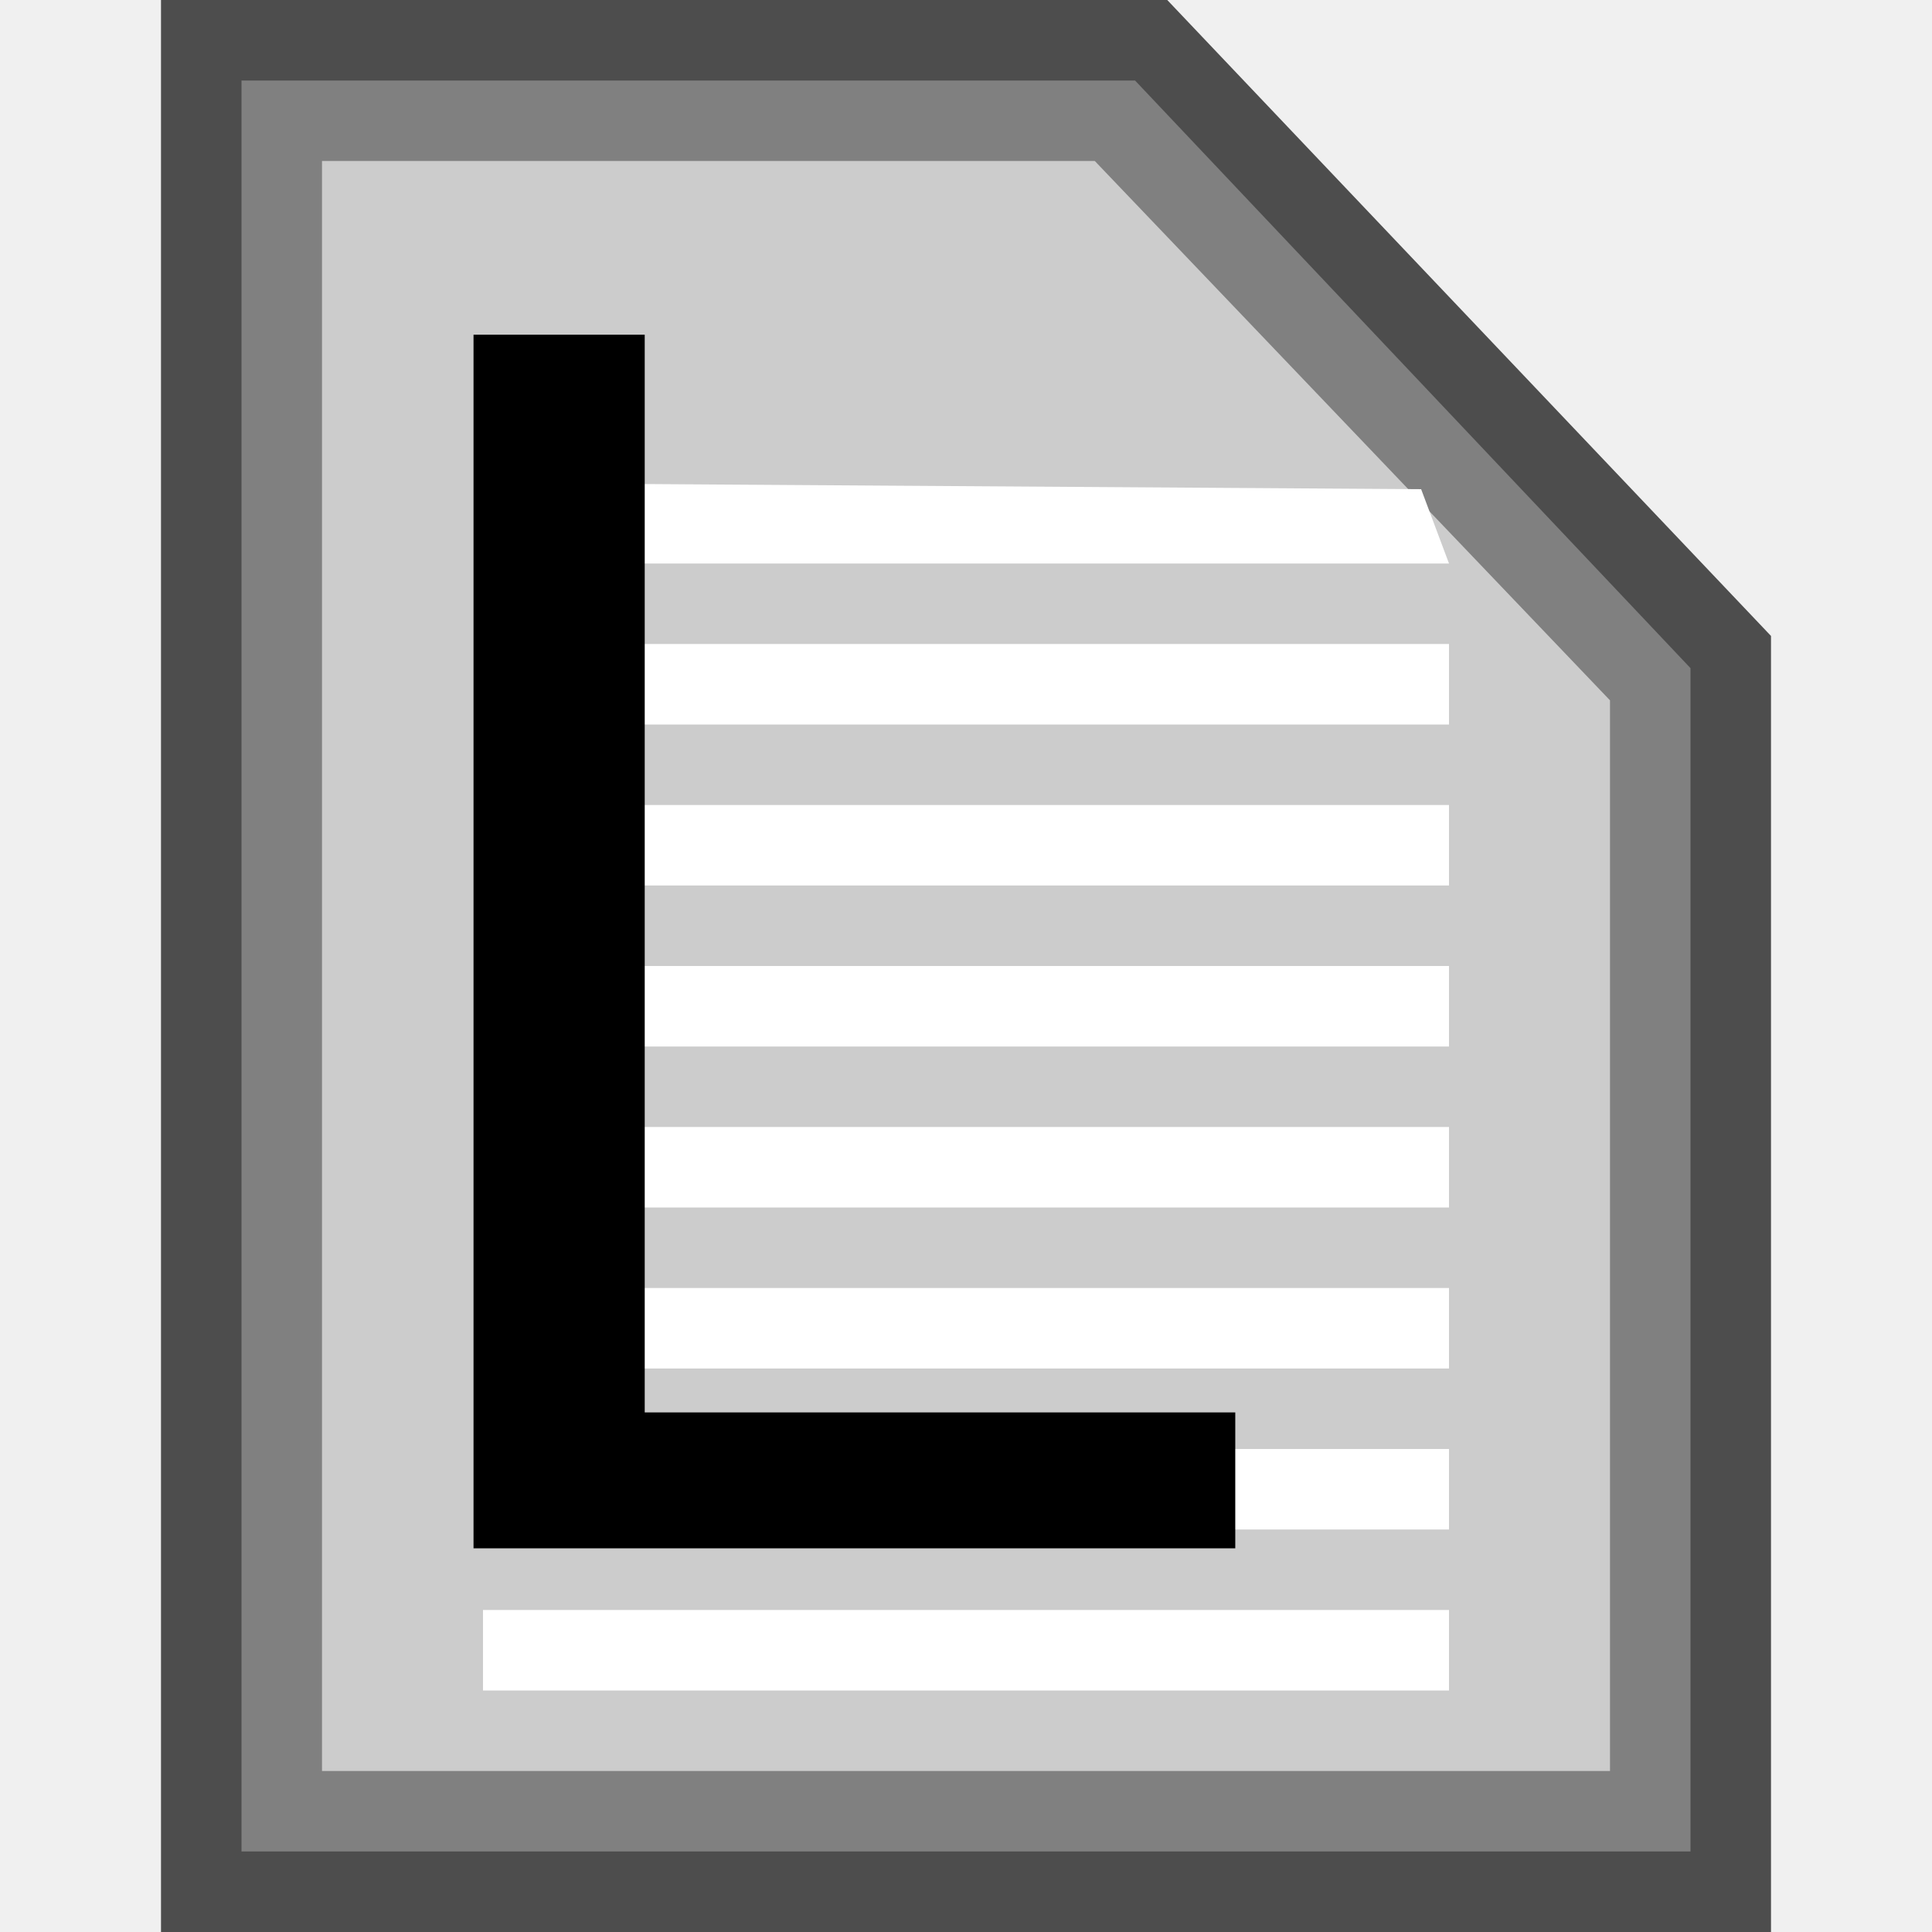
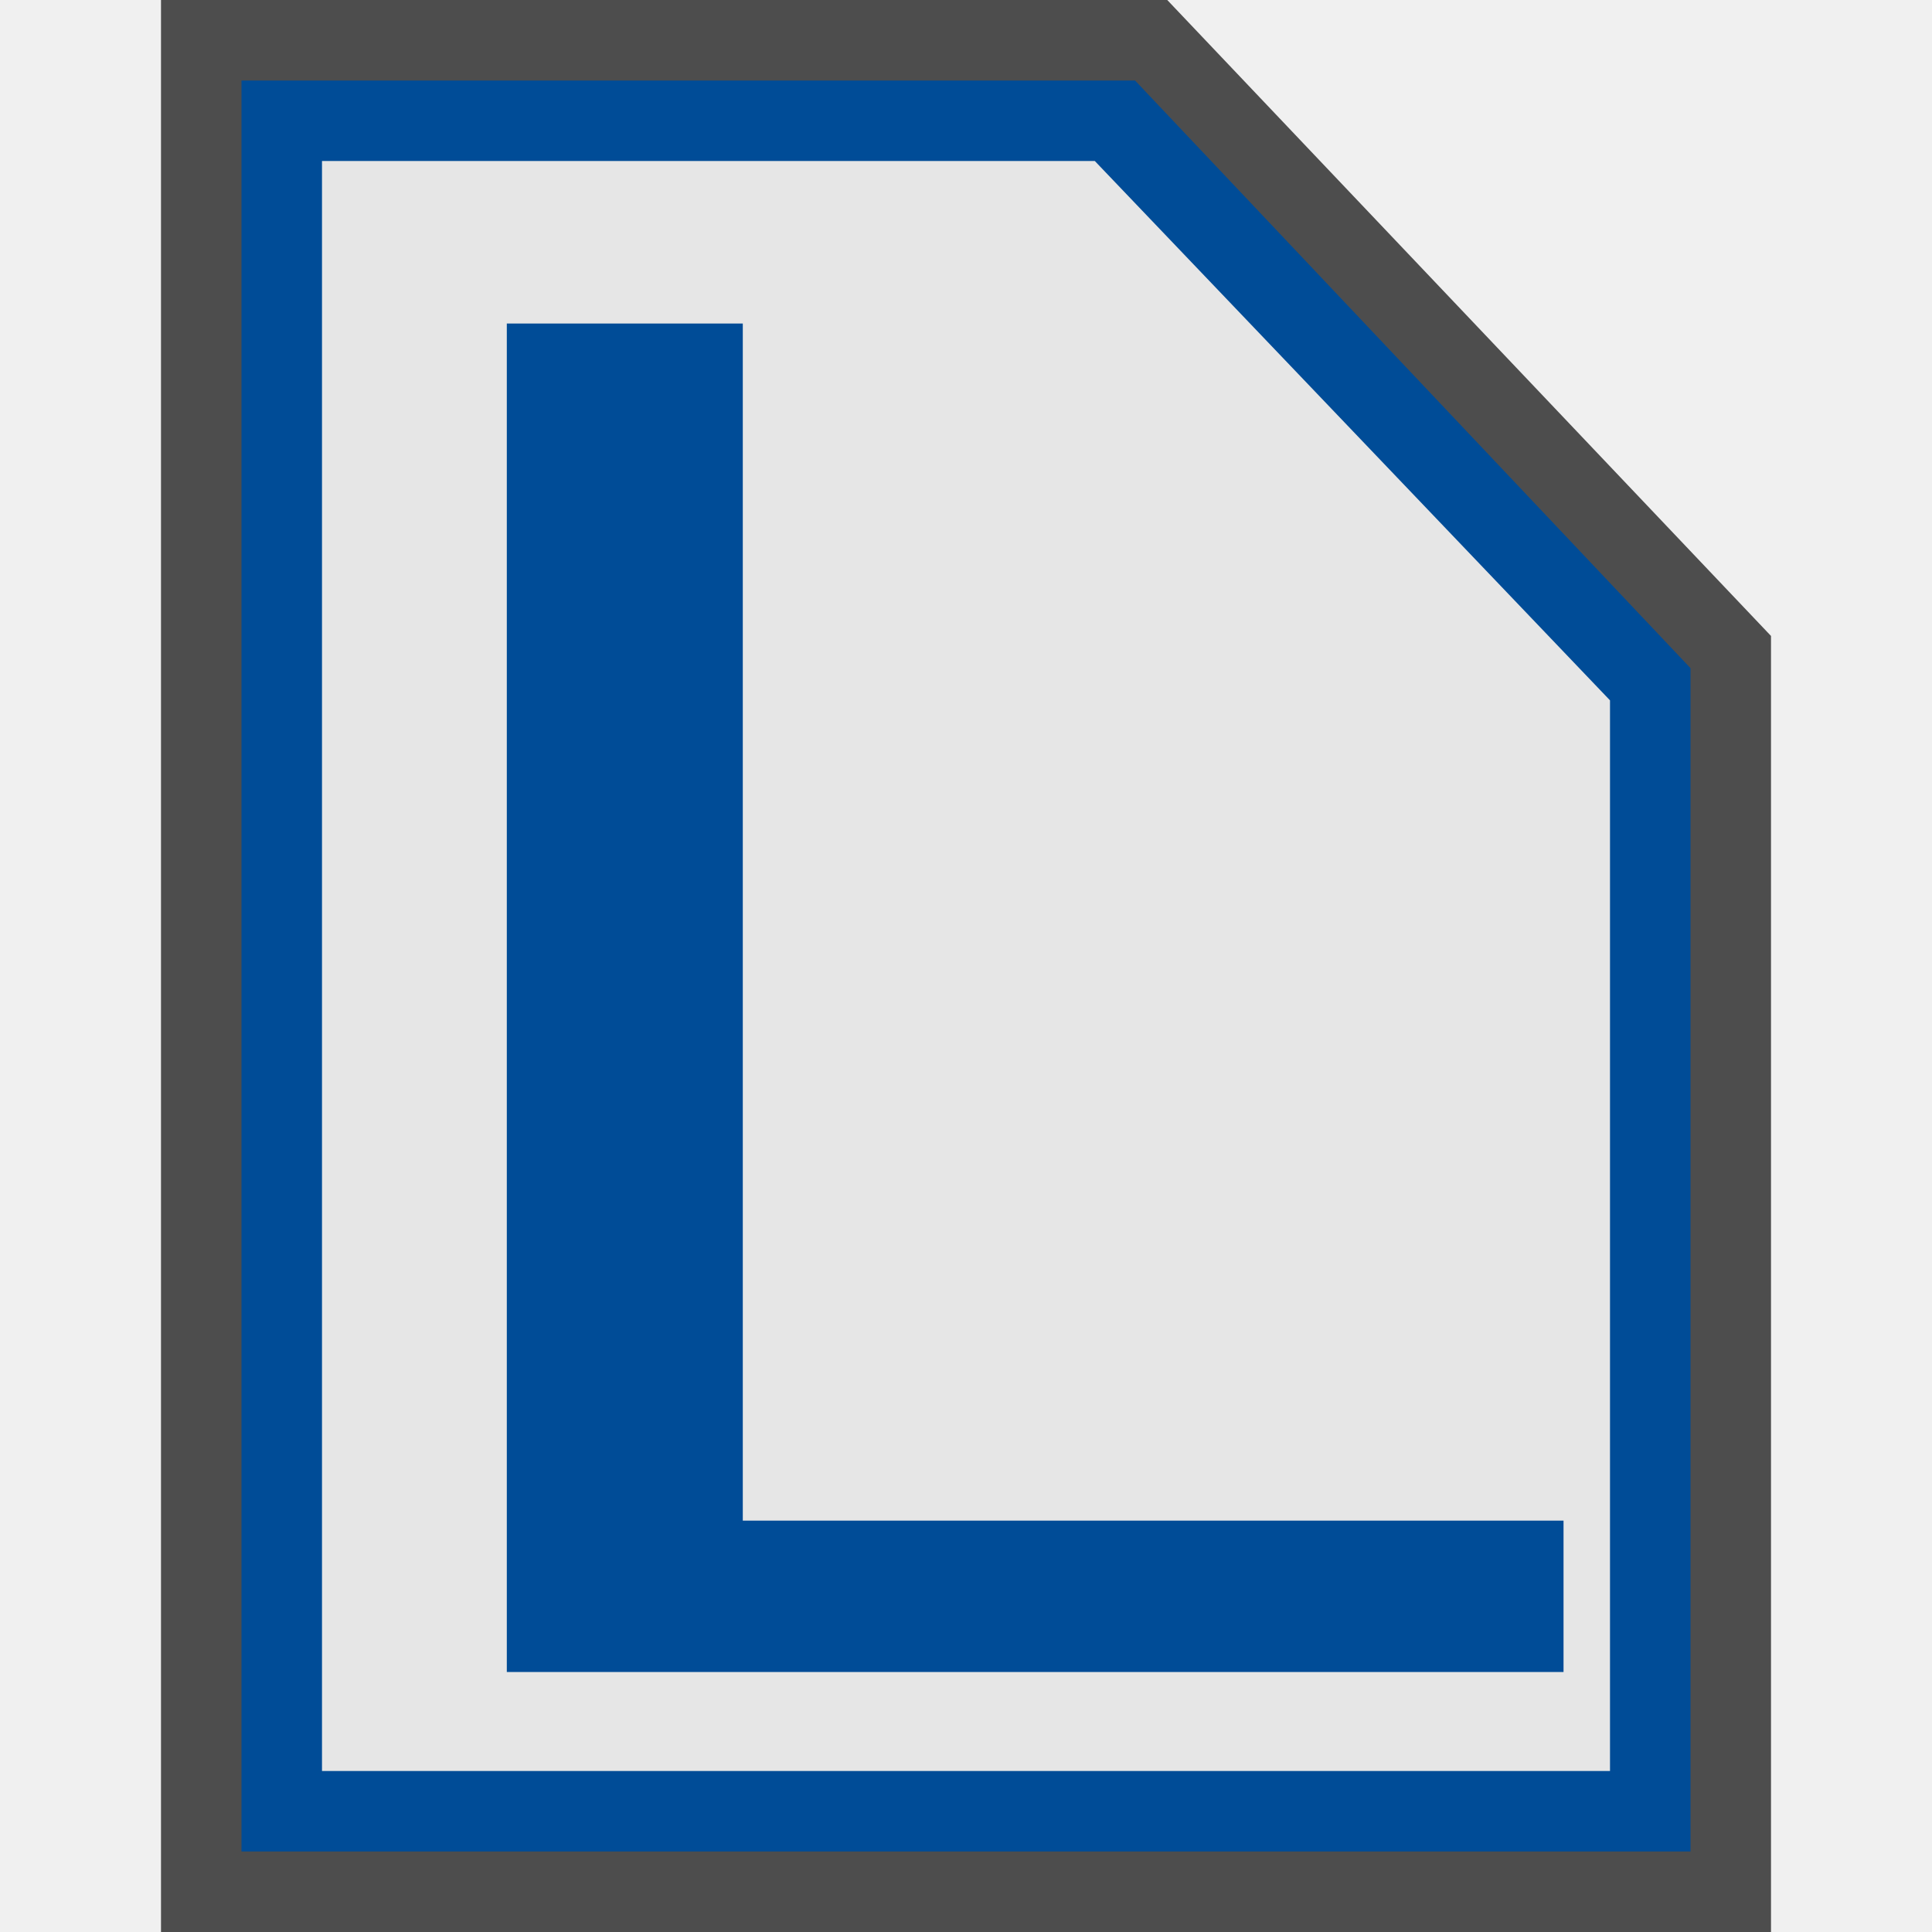
<svg xmlns="http://www.w3.org/2000/svg" width="24" height="24" viewBox="-2 0 24 24" preserveAspectRatio="xMinYMid meet" overflow="visible" version="1.1" id="svg923">
  <defs id="defs927" />
  <linearGradient id="a" gradientUnits="userSpaceOnUse" x1="9.999" x2="9.999" y2="24">
    <stop offset="0" stop-color="#95BFF8" id="stop824" />
    <stop offset=".557" stop-color="#84ADEF" id="stop826" />
    <stop offset="1" stop-color="#7CA4EB" id="stop828" />
  </linearGradient>
  <path fill="url(#a)" d="M 12.5,0 H 0 V 24 H 20 V 7.9" id="path831" style="fill:#4d4d4d" />
  <linearGradient id="b" gradientUnits="userSpaceOnUse" x1="9.999" y1="1" x2="9.999" y2="23">
    <stop offset="0" stop-color="#E7F4FC" id="stop833" />
    <stop offset="1" stop-color="#DEEFFC" id="stop835" />
  </linearGradient>
-   <path fill="url(#b)" d="M12.1 1H1v22h18V8.3" id="path838" style="fill:#808080" />
+   <path fill="url(#b)" d="M12.1 1H1v22h18V8.3" id="path838" style="fill:#004c97;fill-opacity:1" />
  <linearGradient id="c" gradientUnits="userSpaceOnUse" x1="9.999" y1="2" x2="9.999" y2="22">
    <stop offset="0" stop-color="#CEE9F9" id="stop840" />
    <stop offset="1" stop-color="#BBDFF8" id="stop842" />
  </linearGradient>
-   <path fill="url(#c)" d="M11.6 2H2v20h16V8.7" id="path845" style="fill:#cccccc" />
-   <path d="M16 21H4v-1h12v1zm0-3H4v1h12v-1zm0-2H4v1h12v-1zm0-2H4v1h12v-1z" fill="#FFF" id="path847" />
-   <path d="M 16,13 H 4 v -1 h 12 z m 0,-3 H 4 v 1 H 16 Z M 16,8 H 4 V 9 H 16 Z M 15.654,6.077 4,6 v 1 h 12 z" fill="#ffffff" id="path847-6" />
+   <path fill="url(#c)" d="M11.6 2H2v20h16V8.7" id="path845" style="fill:#e6e6e6" />
  <linearGradient id="d" gradientUnits="userSpaceOnUse" x1="9.999" y1="4" x2="9.999" y2="12">
    <stop offset="0" stop-color="#76A1F0" id="stop849" />
    <stop offset="1" stop-color="#6B90D5" id="stop851" />
  </linearGradient>
  <linearGradient id="e" gradientUnits="userSpaceOnUse" x1="9.999" y1="9" x2="9.999" y2="11">
    <stop offset="0" stop-color="#57C3F6" id="stop856" />
    <stop offset=".165" stop-color="#83D3F8" id="stop858" />
    <stop offset=".355" stop-color="#AFE3FB" id="stop860" />
    <stop offset=".54" stop-color="#D2EFFD" id="stop862" />
    <stop offset=".713" stop-color="#EBF8FE" id="stop864" />
    <stop offset=".871" stop-color="#FAFDFF" id="stop866" />
    <stop offset="1" stop-color="#FFF" id="stop868" />
  </linearGradient>
  <linearGradient id="f" gradientUnits="userSpaceOnUse" x1="4" y1="10.248" x2="12.296" y2="10.248">
    <stop offset="0" stop-color="#F8E5B5" id="stop875" />
    <stop offset="1" stop-color="#F9E5B6" id="stop877" />
  </linearGradient>
  <linearGradient id="g" gradientUnits="userSpaceOnUse" x1="12.534" y1="1.567" x2="8.163" y2="10.941">
    <stop offset="0" stop-color="#57C3F6" id="stop882" />
    <stop offset=".229" stop-color="#8AD5F9" id="stop884" />
    <stop offset=".483" stop-color="#BCE7FB" id="stop886" />
    <stop offset=".705" stop-color="#E1F4FD" id="stop888" />
    <stop offset=".885" stop-color="#F7FCFF" id="stop890" />
    <stop offset="1" stop-color="#FFF" id="stop892" />
  </linearGradient>
  <linearGradient id="h" gradientUnits="userSpaceOnUse" x1="15.245" x2="15.245" y2="9.359">
    <stop offset="0" stop-color="#95BFF8" id="stop899" />
    <stop offset=".557" stop-color="#84ADEF" id="stop901" />
    <stop offset="1" stop-color="#7CA4EB" id="stop903" />
  </linearGradient>
  <linearGradient id="i" gradientUnits="userSpaceOnUse" x1="12.322" y1="7.545" x2="15.45" y2="4.417">
    <stop offset="0" stop-color="#E7F4FC" id="stop908" />
    <stop offset=".518" stop-color="#E5F3FC" id="stop910" />
    <stop offset=".705" stop-color="#DEF0FB" id="stop912" />
    <stop offset=".837" stop-color="#D3EBFA" id="stop914" />
    <stop offset=".872" stop-color="#CEE9F9" id="stop916" />
    <stop offset="1" stop-color="#BDD8F0" id="stop918" />
  </linearGradient>
-   <text xml:space="preserve" style="font-size:22.286px;line-height:1.25;font-family:sans-serif;stroke-width:1.393" x="1.525" y="20.294" id="text1984" transform="scale(1.055069,0.9478053)">
-     <tspan id="tspan1982" x="1.525" y="20.294" style="stroke-width:1.393">L</tspan>
+   <text xml:space="preserve" style="font-size:27.689px;line-height:1.25;font-family:sans-serif;stroke-width:1.731;fill:#004c97;fill-opacity:1" x="0.955" y="24.509" id="text1984" transform="scale(1.179951,0.847493)">
+     <tspan id="tspan1982" x="0.955" y="24.509" style="font-style:normal;font-variant:normal;font-weight:normal;font-stretch:normal;font-size:27.689px;font-family:Futura;-inkscape-font-specification:'Futura, Normal';font-variant-ligatures:normal;font-variant-caps:normal;font-variant-numeric:normal;font-variant-east-asian:normal;stroke-width:1.731;fill:#004c97;fill-opacity:1">L</tspan>
  </text>
</svg>
